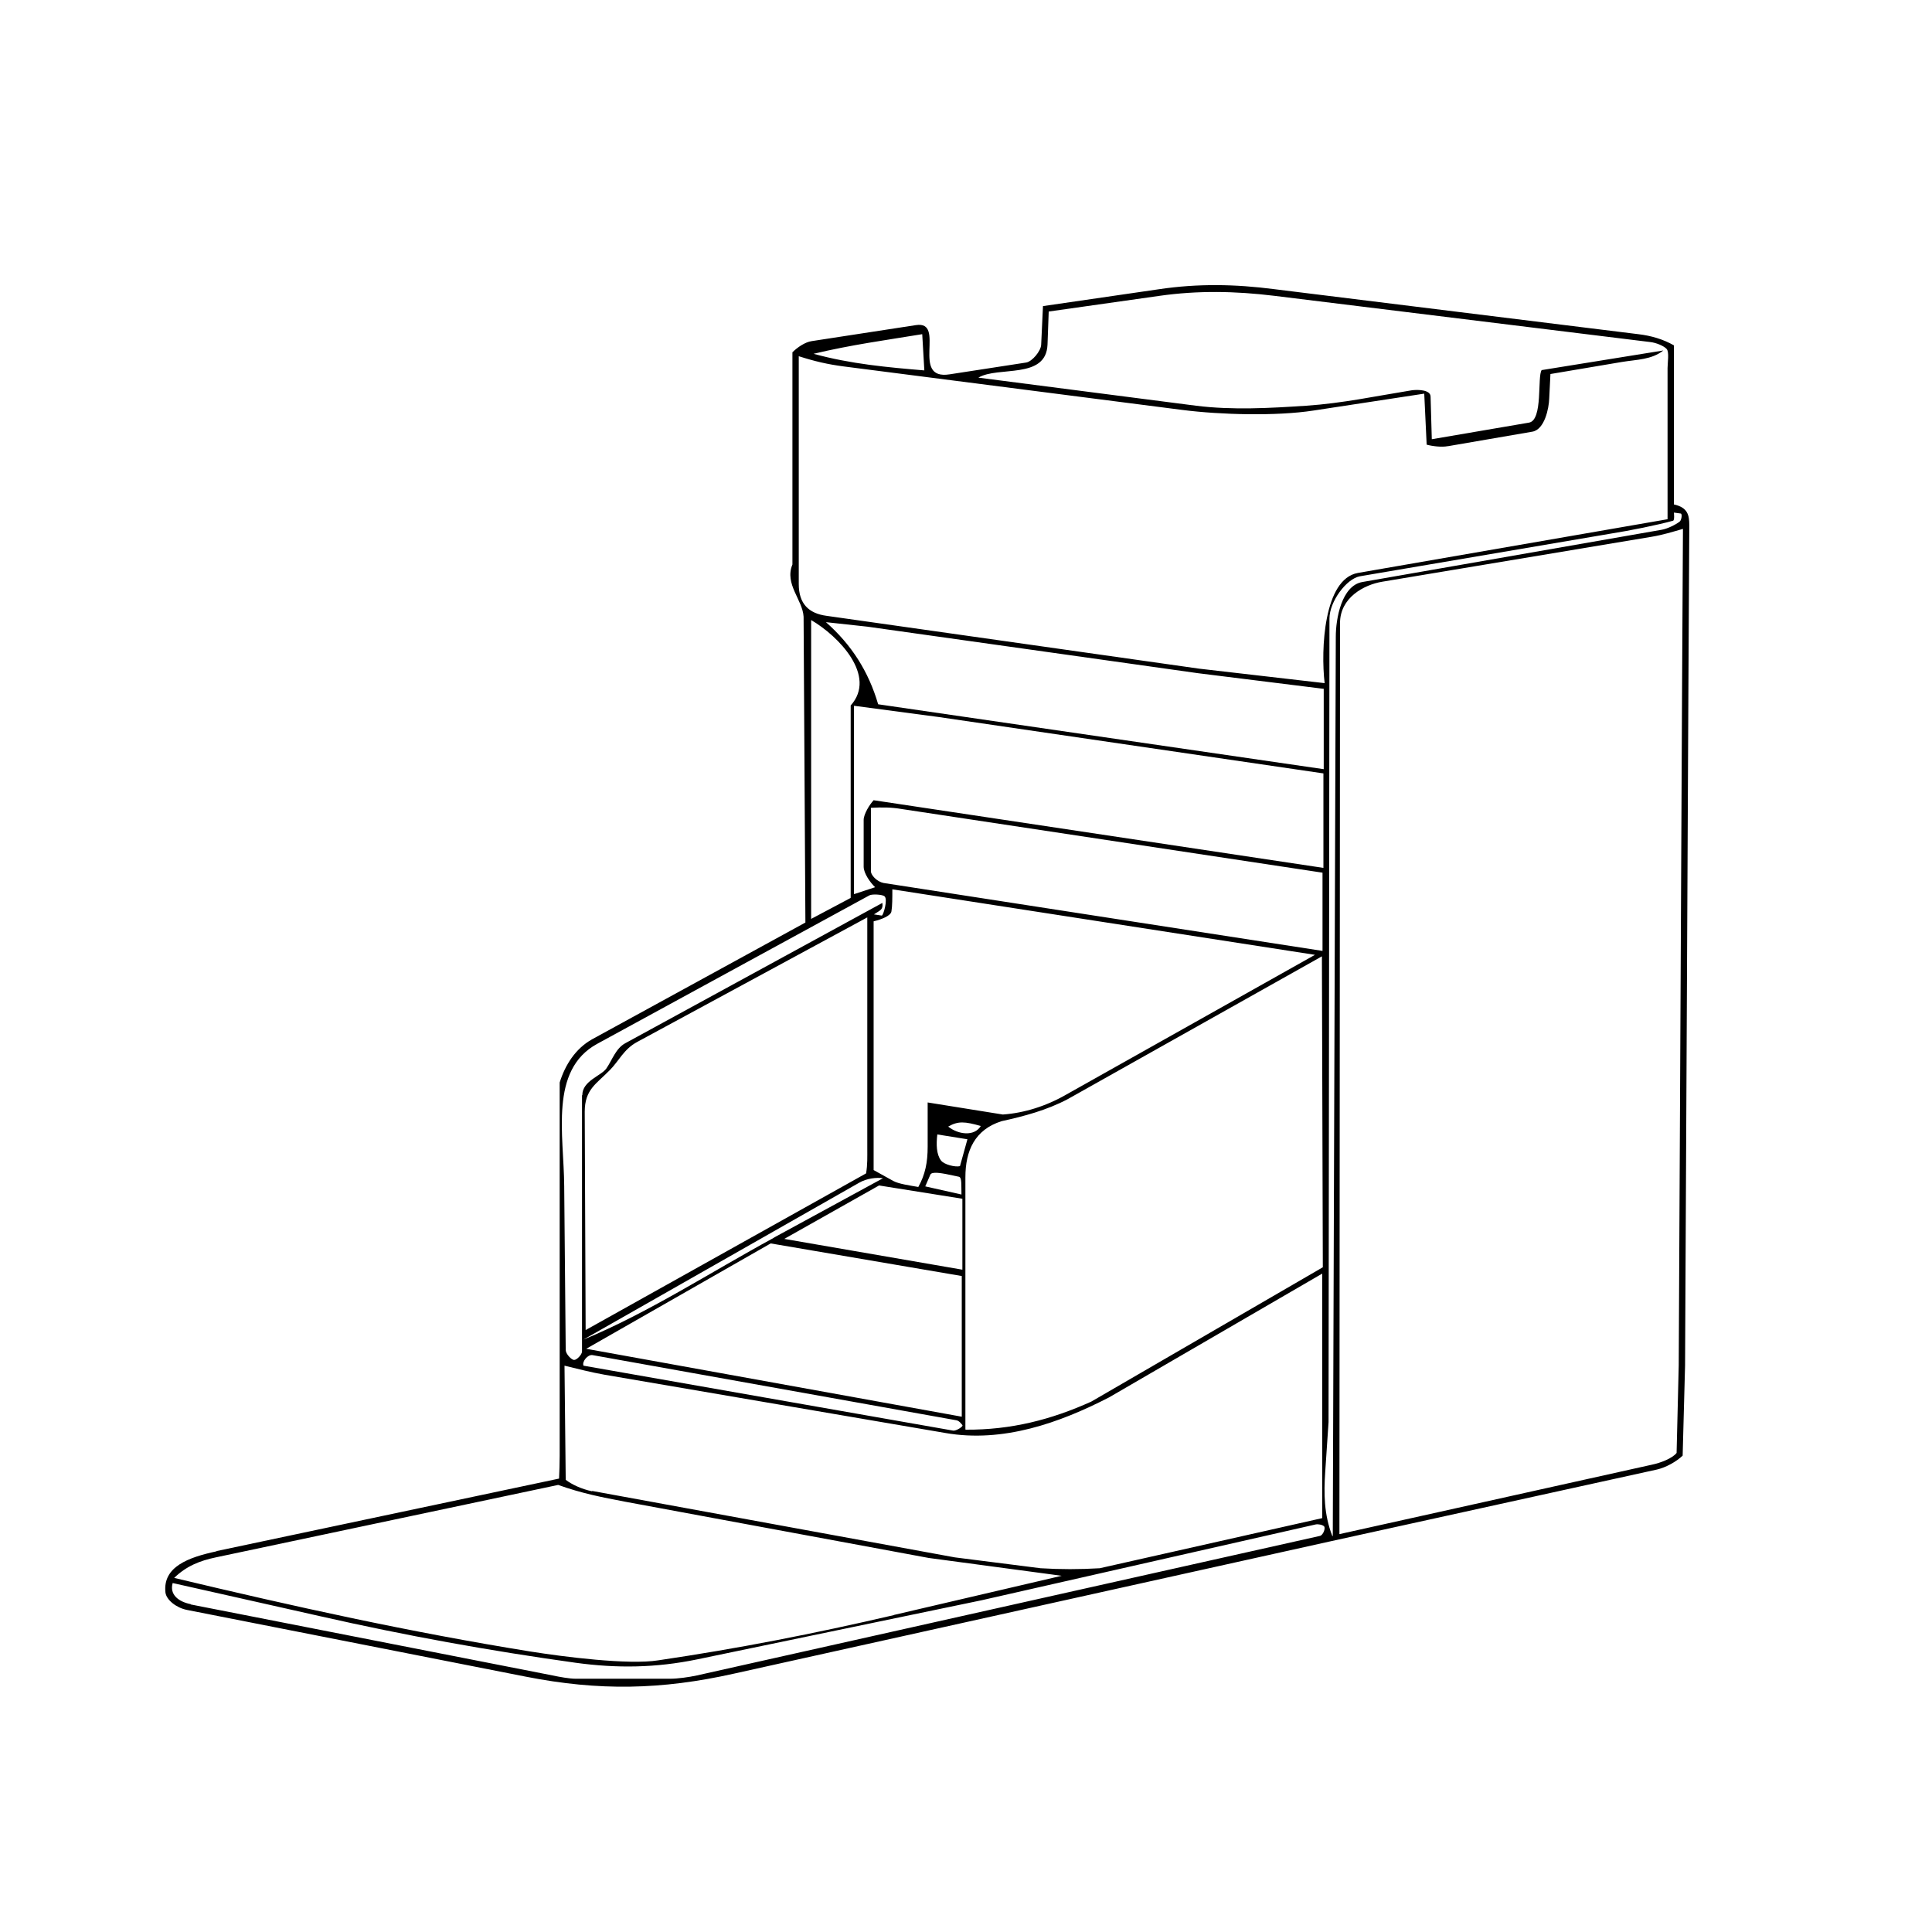
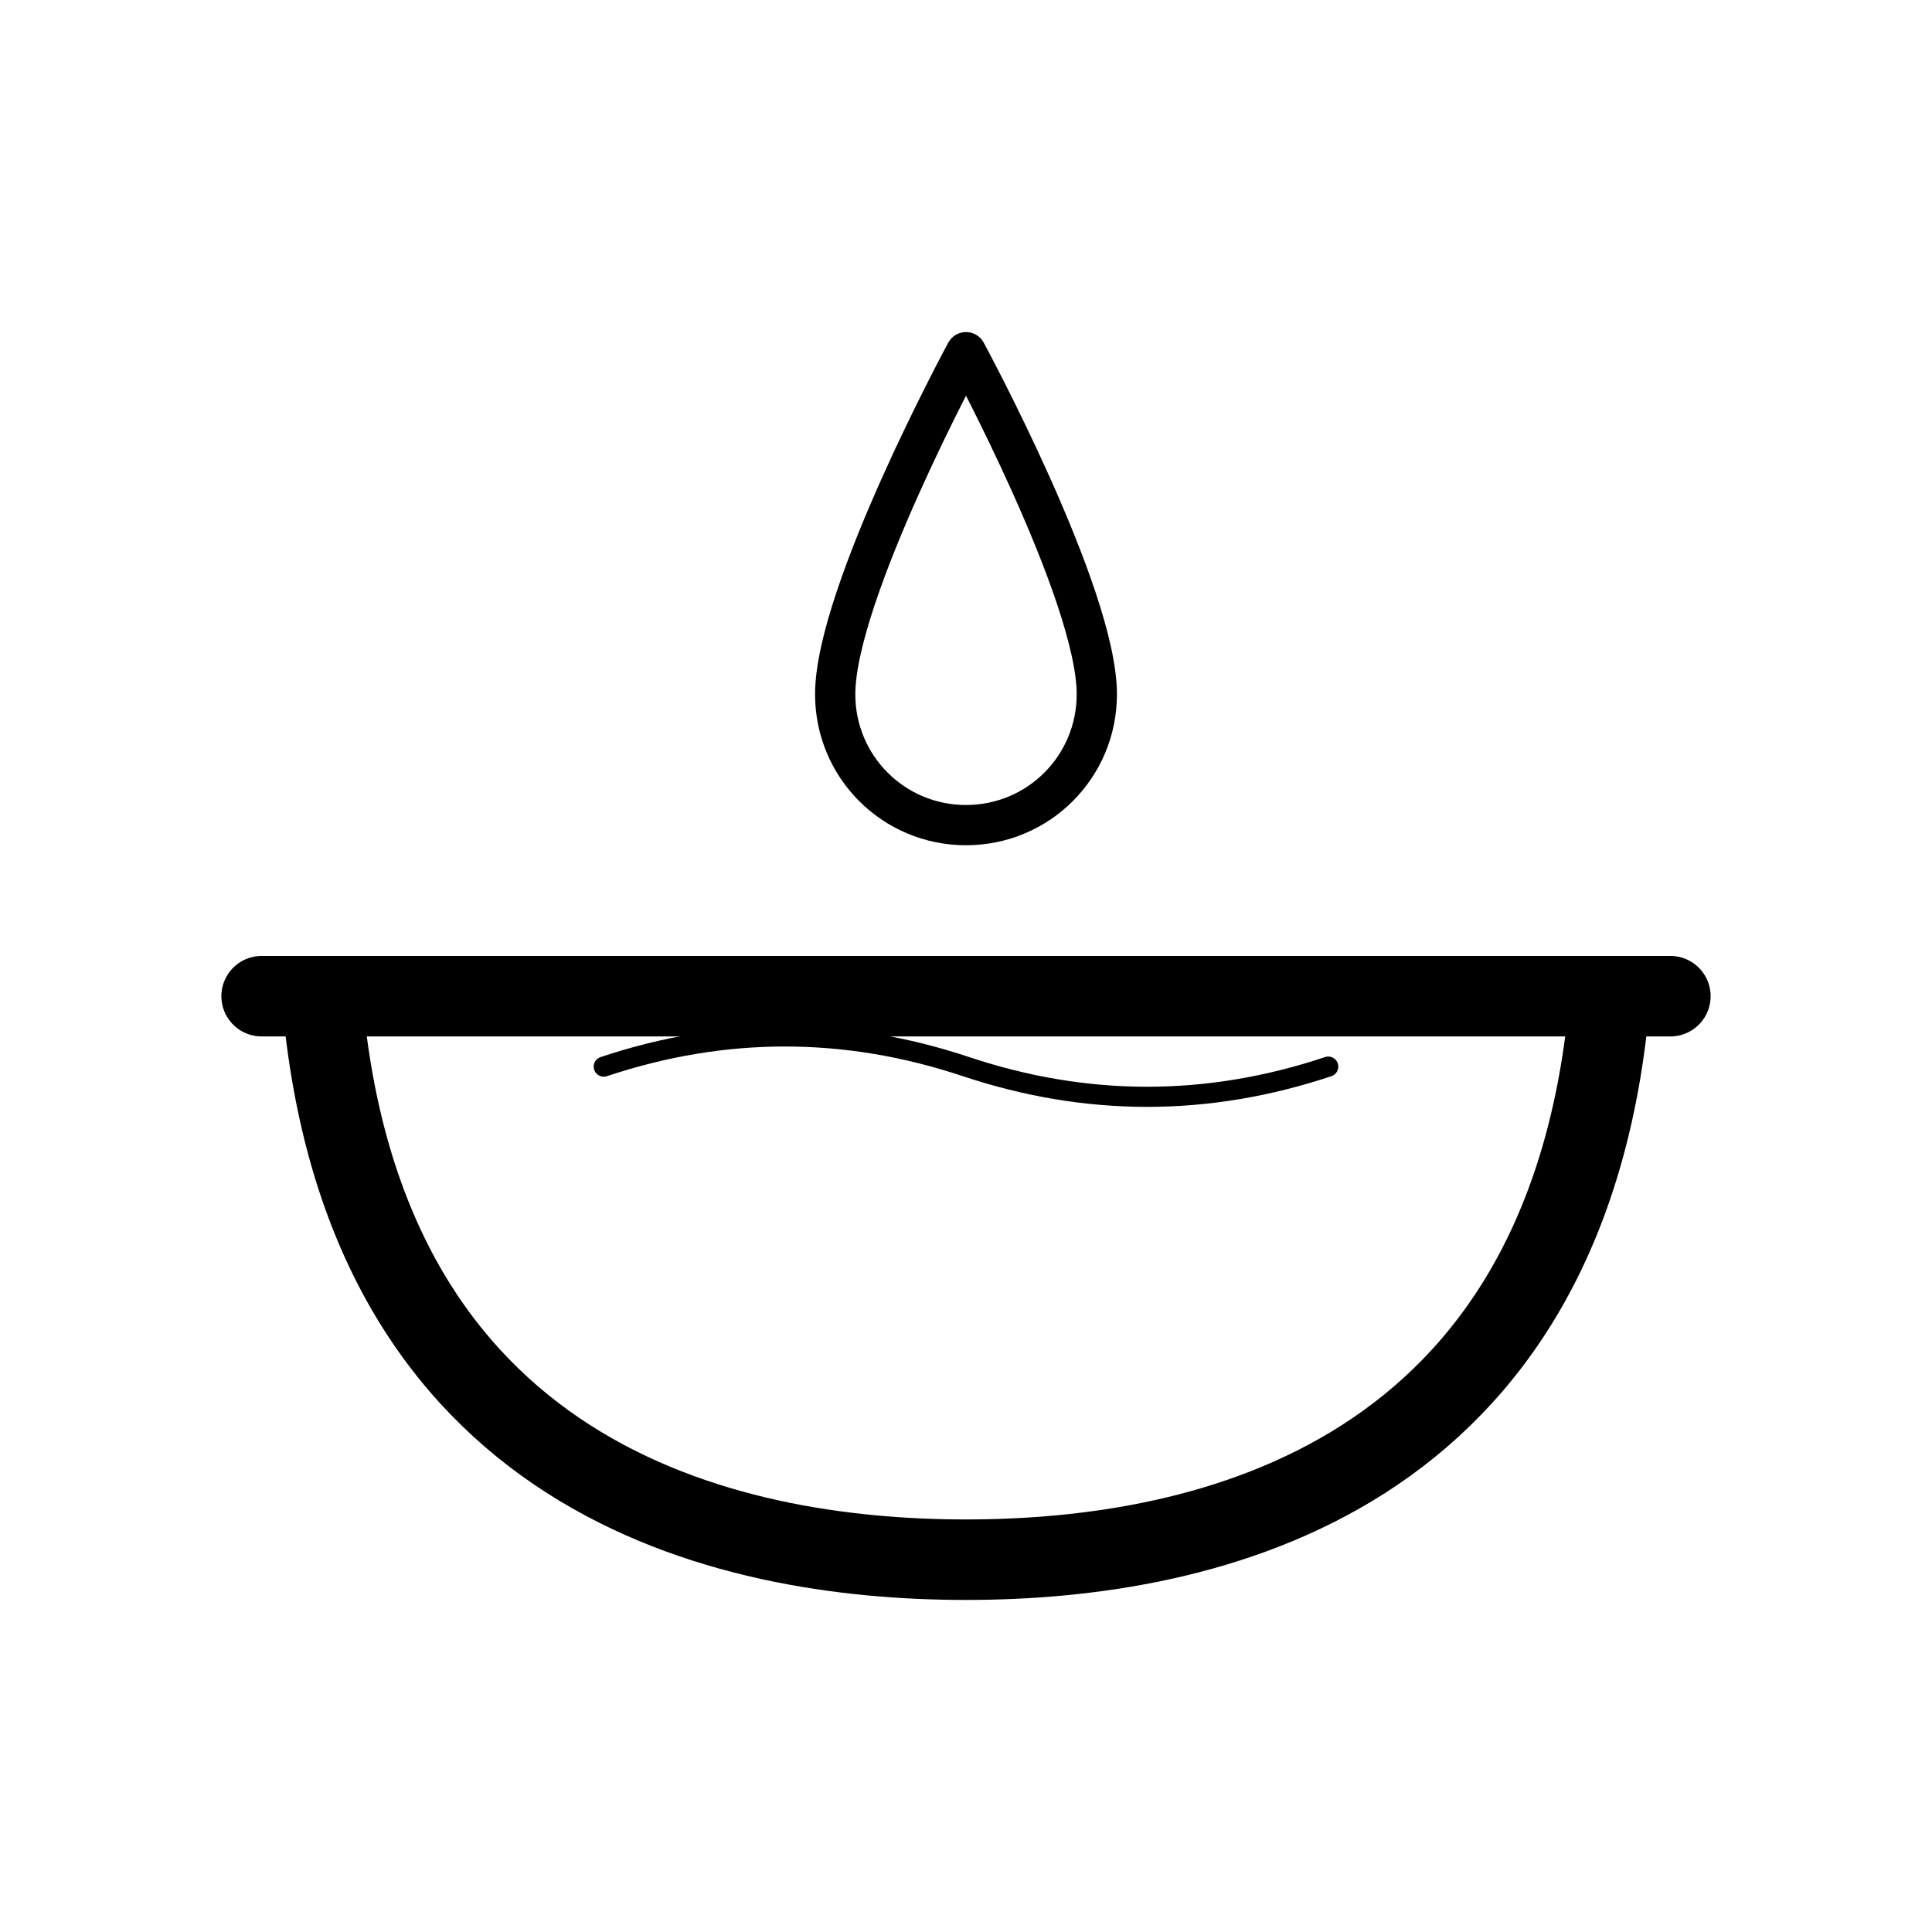
- <svg xmlns="http://www.w3.org/2000/svg" viewBox="0 8 64 64" width="64" height="64">
-   <path fill="#000000" d="M7.18,59.38l11.34-2.4c.01-.26.02-.48.02-.76v-12.36c.18-.58.52-1.12,1.07-1.43l7.07-3.87-.06-10.13c-.03-.56-.64-1.08-.37-1.73v-7.03c.16-.16.42-.34.64-.37l3.45-.53c1.02-.16-.2,1.84,1.12,1.63l2.53-.39c.2-.03.49-.38.5-.59l.06-1.28,3.85-.56c1.28-.19,2.51-.17,3.82,0l12.05,1.49c.43.05.83.17,1.18.37v5.27c.45.1.51.34.51.69l-.03,5.51-.11,22.33-.08,2.98c-.21.2-.55.39-.85.46l-10.87,2.39-19.7,4.37c-2.41.54-4.48.58-6.91.1l-11.22-2.21c-.35-.07-.68-.33-.71-.58-.09-.85.76-1.16,1.69-1.36ZM47.96,22.78c-.21.04-.52,0-.7-.05l-.08-1.69-3.67.56c-1.23.19-3.09.14-4.34-.02l-11.21-1.44c-.54-.07-.97-.17-1.5-.34v7.55c0,.64.32.97.92,1.05l12.34,1.75,4.16.48c-.13-1.11-.03-3.45,1.1-3.65l10.26-1.78v-5.01c0-.17.06-.53-.03-.63s-.35-.21-.55-.23l-12.44-1.53c-1.31-.16-2.54-.18-3.81,0l-3.67.52-.04,1.1c-.05,1.16-1.64.7-2.29,1.09l7.21.93c1.2.15,2.45.08,3.65,0s2.31-.32,3.49-.51c.21-.03.63-.02.63.21l.04,1.41,3.22-.55c.47-.08.27-1.54.42-1.74l4.03-.65c-.39.31-.89.3-1.37.38l-2.37.4-.04.81c-.01.32-.15,1.03-.56,1.1l-2.79.48ZM30.62,20.27l-.07-1.2c-1.22.2-2.34.35-3.6.65,1.24.34,2.47.45,3.67.55ZM44.15,58.89l.05-14.88.05-14.92c0-.59.19-1.69.88-1.81l9.91-1.73c.19-.03.47-.17.6-.27.06-.04.1-.27.03-.27l-.22-.03s.03.26-.03.27c-.5.14-1.44.33-2.08.43l-8.29,1.41c-.45.08-1.01.84-1.01,1.4l-.03,26.62-.11,1.64c-.05.73-.04,1.42.23,2.12ZM55.54,56.11l.07-2.88.11-22.31.03-5.4c-.35.1-.67.2-1.03.26l-8.93,1.49c-.61.1-1.4.53-1.4,1.37l-.02,30.18,10.35-2.3c.29-.06.68-.21.82-.39ZM28.18,37.74v-6.37c.88-.98-.4-2.3-1.31-2.83v.79s0,9.11,0,9.11l1.3-.69ZM43.86,30.82l-4.18-.52-10.94-1.54-1.38-.15c.85.75,1.41,1.63,1.73,2.72l14.76,2.15v-2.65ZM28.95,34.51l14.89,2.24v-3.13s-12.76-1.87-12.76-1.87l-2.79-.37v6.24s.7-.23.7-.23c-.16-.15-.38-.46-.38-.68v-1.55c0-.19.2-.52.34-.66ZM43.82,36.91l-13.95-2.11c-.36-.06-.63-.06-1.02-.04v2.07c-.02.16.21.38.42.42l14.54,2.25v-2.59ZM30.73,45.99v-1.47s2.49.4,2.49.4c.71-.05,1.44-.28,2.1-.66l8.24-4.63-14-2.17c0,.29,0,.55-.03.73-.02.15-.34.27-.59.33v8.24s.65.36.65.36c.18.1.55.15.83.2.23-.41.31-.82.31-1.33ZM19.29,44.28c0-.48.63-.64.8-.89.19-.28.31-.66.62-.83l8.52-4.65c.03.23-.07.24-.28.38,0,0,.19.03.26.04.05,0,.21-.54.09-.64-.07-.06-.41-.08-.5-.03l-9.02,4.92c-1.59.87-1.1,3.02-1.09,4.71l.05,5.43c0,.13.19.33.28.33s.26-.18.26-.28v-8.49ZM19.4,52.06l9.29-5.19c.05-.29.04-.55.04-.85v-7.63s-7.63,4.13-7.63,4.13c-.44.24-.6.63-.9.93-.45.46-.83.64-.83,1.38l.03,7.21ZM31.99,55.36c1.5.01,2.83-.33,4.16-.93l7.67-4.45-.03-10.3-8.42,4.73c-.7.37-1.46.57-2.19.73-.89.28-1.2.98-1.2,1.86v8.35ZM32.49,45.3c-.53-.15-.75-.17-1.08.02.34.27.87.33,1.08-.02ZM32.05,45.74l-1-.16c-.04.33-.03.66.12.86.1.14.48.23.63.19l.25-.9ZM31.85,47.58c-.01-.33.02-.58-.09-.6l-.43-.09c-.12-.02-.46-.09-.51.02l-.17.39,1.2.27ZM25.65,48.99l3.6-1.96c-.21-.03-.53,0-.79.15l-9.14,5.2c2.19-.91,4.17-2.21,6.32-3.38ZM31.88,50.06v-2.35s-2.76-.44-2.76-.44l-3.14,1.77,5.9,1.02ZM31.86,54.93v-4.66s-6.33-1.08-6.33-1.08l-6.11,3.49,12.44,2.25ZM19.62,57.39l12.01,2.2,2.84.36c.67.04,1.28.04,1.96,0l7.37-1.66v-8.1s-7.06,4.1-7.06,4.1c-1.65.85-3.52,1.51-5.42,1.18l-11.29-1.93c-.46-.08-.91-.2-1.33-.3l.04,3.78c.19.15.53.31.87.38ZM31.57,55.39c.1.02.35-.14.31-.18-.02-.03-.1-.14-.19-.16l-12.06-2.16c-.16-.03-.36.22-.3.35l12.24,2.15ZM29.6,61.5l5.57-1.3-4.4-.59-10.04-1.86c-.79-.15-1.46-.28-2.24-.56l-11.34,2.4c-.53.11-.98.29-1.38.68,3.98.95,7.83,1.8,11.81,2.44,1.07.17,3.24.45,4.23.29,2.64-.39,5.15-.88,7.81-1.5ZM6.32,61.15l11.98,2.35c.23.05.57.11.76.11h3.15c.23,0,.61-.05.88-.11l20.63-4.62c.11-.02.2-.26.14-.32-.05-.05-.2-.08-.28-.06l-11.06,2.51-9.43,1.96c-1.36.28-2.65.3-4.03.11-2.87-.4-5.63-.9-8.45-1.54l-4.89-1.1c-.11.38.19.62.6.7Z" />
+ <svg xmlns="http://www.w3.org/2000/svg" viewBox="0 0 960 960" width="960" height="960">
+   <g fill="none" stroke="#000000" stroke-linecap="round" stroke-linejoin="round">
+     <path d="M160,495 C180,735 360,775 480,775 C600,775 780,735 800,495" stroke-width="40" />
+     <line x1="130" y1="495" x2="830" y2="495" stroke-width="40" />
+     <path d="M480,175 C480,175 415,295 415,345 C415,381 444,410 480,410 C516,410 545,381 545,345 C545,295 480,175 480,175 Z" stroke-width="20" />
+     <path d="M300,530 Q390,500 480,530 Q570,560 660,530" stroke-width="10" />
+   </g>
</svg>
